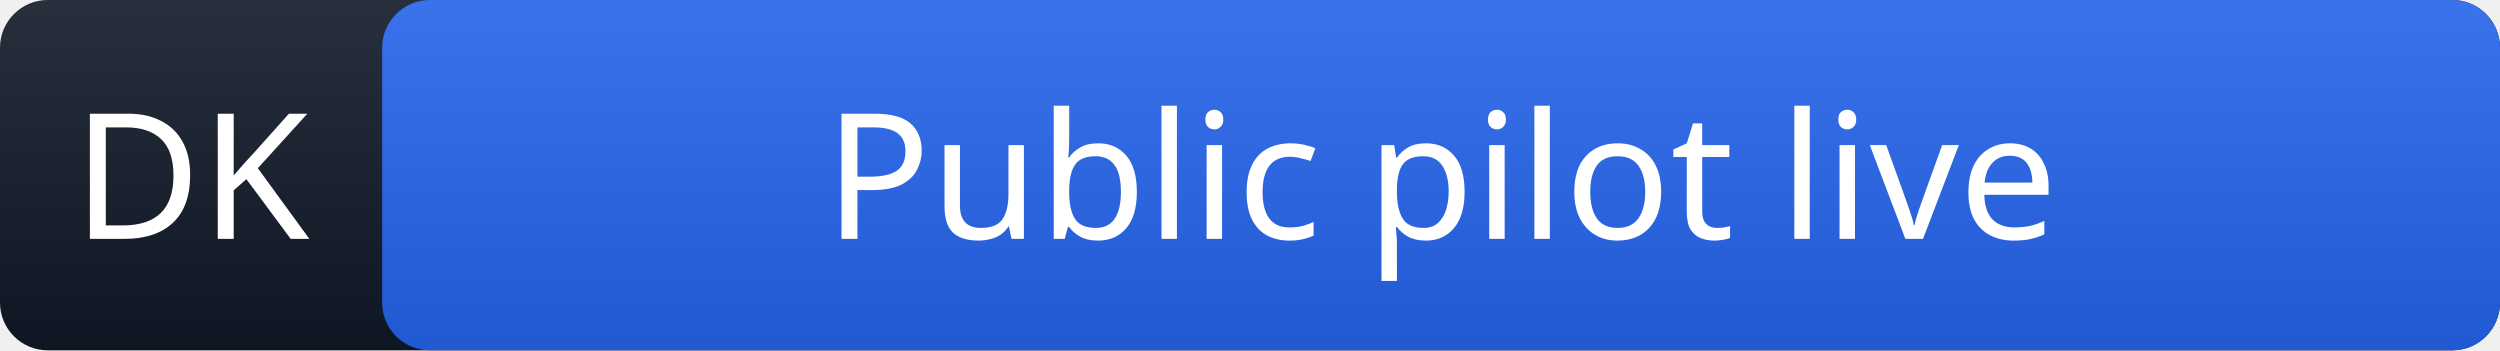
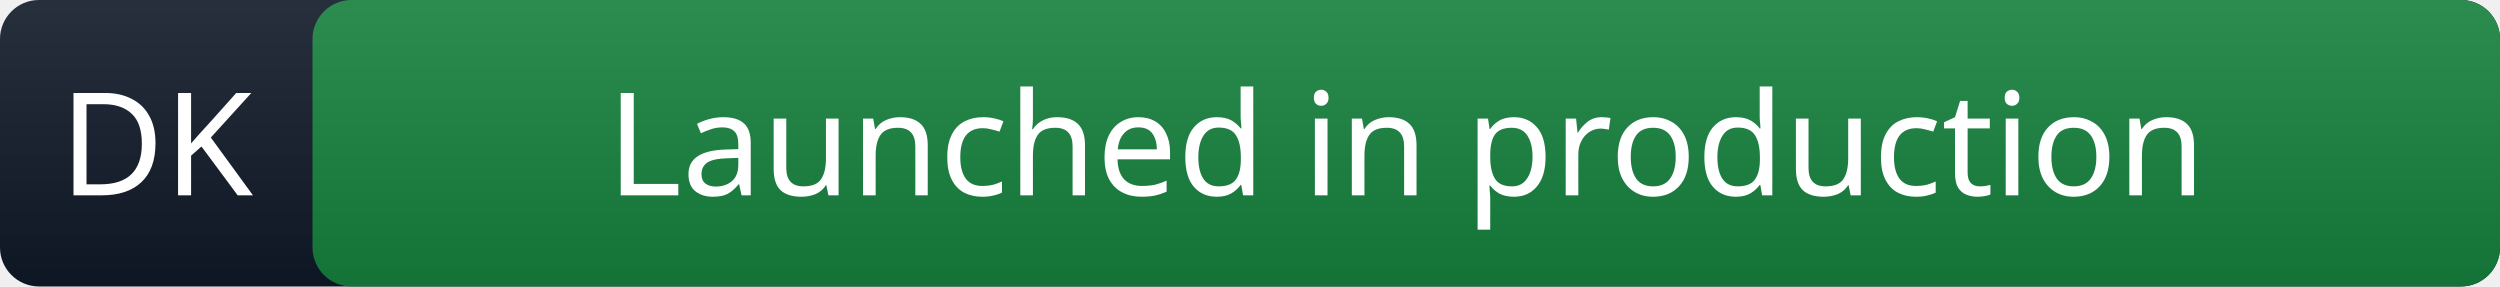
- <svg xmlns="http://www.w3.org/2000/svg" width="157" height="22" role="img" aria-label="DK: Public pilot live">
+ <svg xmlns="http://www.w3.org/2000/svg" width="192" height="22" role="img" aria-label="DK: Launched in production">
  <linearGradient id="g" x2="0" y2="100%">
    <stop offset="0" stop-color="#fff" stop-opacity=".1" />
    <stop offset="1" stop-opacity=".1" />
  </linearGradient>
-   <rect width="157" height="22" rx="3" fill="#111827" />
-   <rect x="24" width="133" height="22" rx="3" fill="#2563eb" />
-   <rect width="157" height="22" rx="3" fill="url(#g)" />
+   <rect width="192" height="22" rx="3" fill="#111827" />
+   <rect x="24" width="168" height="22" rx="3" fill="#15803d" />
+   <rect width="192" height="22" rx="3" fill="url(#g)" />
  <g fill="#fff" font-family="Verdana,Geneva,sans-serif" font-size="11" text-anchor="middle">
    <text x="12" y="15">DK</text>
-     <text x="90.5" y="15">Public pilot live</text>
+     <text x="108" y="15">Launched in production</text>
  </g>
</svg>
